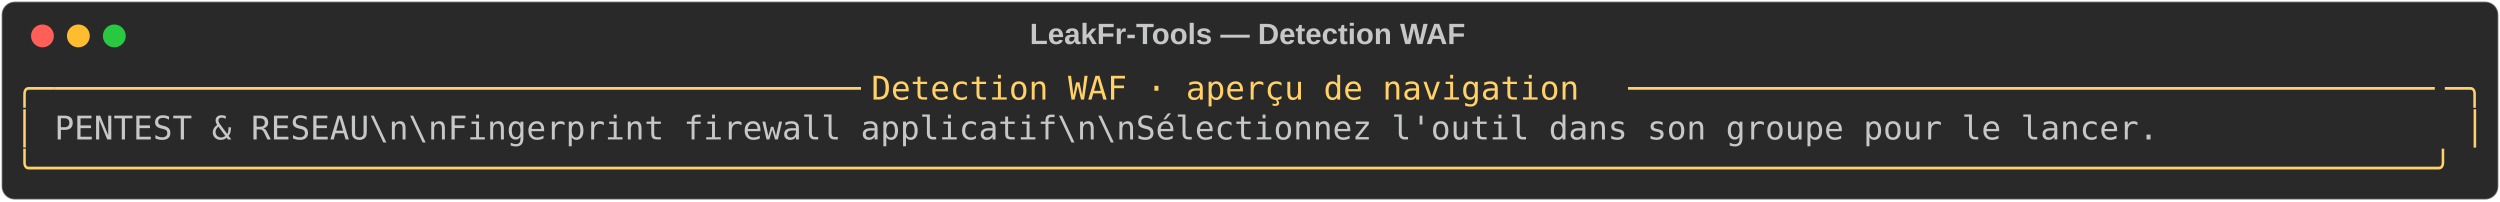
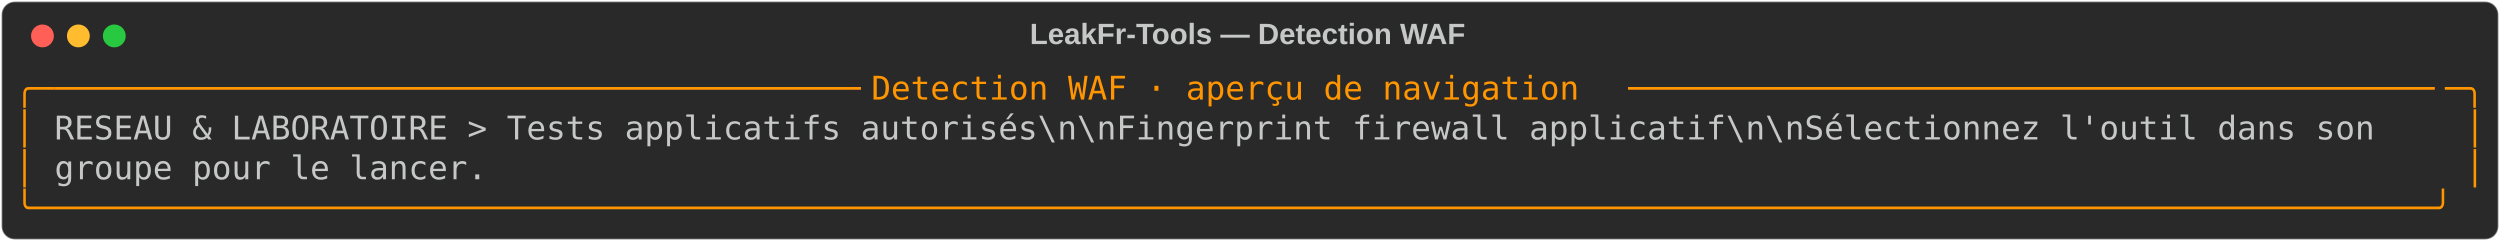
- <svg xmlns="http://www.w3.org/2000/svg" class="rich-terminal" viewBox="0 0 1531 123.2">
+ <svg xmlns="http://www.w3.org/2000/svg" class="rich-terminal" viewBox="0 0 1531 147.6">
  <style>

    @font-face {
        font-family: "Fira Code";
        src: local("FiraCode-Regular"),
                url("https://cdnjs.cloudflare.com/ajax/libs/firacode/6.2.0/woff2/FiraCode-Regular.woff2") format("woff2"),
                url("https://cdnjs.cloudflare.com/ajax/libs/firacode/6.2.0/woff/FiraCode-Regular.woff") format("woff");
        font-style: normal;
        font-weight: 400;
    }
    @font-face {
        font-family: "Fira Code";
        src: local("FiraCode-Bold"),
                url("https://cdnjs.cloudflare.com/ajax/libs/firacode/6.2.0/woff2/FiraCode-Bold.woff2") format("woff2"),
                url("https://cdnjs.cloudflare.com/ajax/libs/firacode/6.2.0/woff/FiraCode-Bold.woff") format("woff");
        font-style: bold;
        font-weight: 700;
    }

-     .terminal-163818673-matrix {
+     .terminal-3942623401-matrix {
        font-family: Fira Code, monospace;
        font-size: 20px;
        line-height: 24.4px;
        font-variant-east-asian: full-width;
    }

-     .terminal-163818673-title {
+     .terminal-3942623401-title {
        font-size: 18px;
        font-weight: bold;
        font-family: arial;
    }

-     .terminal-163818673-r1 { fill: #ffd166 }
- .terminal-163818673-r2 { fill: #c5c8c6 }
+     .terminal-3942623401-r1 { fill: #ff9500 }
+ .terminal-3942623401-r2 { fill: #c5c8c6 }
    </style>
  <defs>
-     <clipPath id="terminal-163818673-clip-terminal">
-       <rect x="0" y="0" width="1511.8" height="72.2" />
+     <clipPath id="terminal-3942623401-clip-terminal">
+       <rect x="0" y="0" width="1511.8" height="96.6" />
    </clipPath>
-     <clipPath id="terminal-163818673-line-0">
+     <clipPath id="terminal-3942623401-line-0">
      <rect x="0" y="1.5" width="1512.8" height="24.65" />
    </clipPath>
-     <clipPath id="terminal-163818673-line-1">
+     <clipPath id="terminal-3942623401-line-1">
      <rect x="0" y="25.9" width="1512.8" height="24.65" />
    </clipPath>
+     <clipPath id="terminal-3942623401-line-2">
+       <rect x="0" y="50.3" width="1512.8" height="24.65" />
+     </clipPath>
  </defs>
-   <rect fill="#292929" stroke="rgba(255,255,255,0.35)" stroke-width="1" x="1" y="1" width="1529" height="121.2" rx="8" />
-   <text class="terminal-163818673-title" fill="#c5c8c6" text-anchor="middle" x="764" y="27">LeakFr-Tools — Detection WAF</text>
+   <rect fill="#292929" stroke="rgba(255,255,255,0.35)" stroke-width="1" x="1" y="1" width="1529" height="145.6" rx="8" />
+   <text class="terminal-3942623401-title" fill="#c5c8c6" text-anchor="middle" x="764" y="27">LeakFr-Tools — Detection WAF</text>
  <g transform="translate(26,22)">
    <circle cx="0" cy="0" r="7" fill="#ff5f57" />
    <circle cx="22" cy="0" r="7" fill="#febc2e" />
    <circle cx="44" cy="0" r="7" fill="#28c840" />
  </g>
-   <g transform="translate(9, 41)" clip-path="url(#terminal-163818673-clip-terminal)">
-     <g class="terminal-163818673-matrix">
-       <text class="terminal-163818673-r1" x="0" y="20" textLength="24.4" clip-path="url(#terminal-163818673-line-0)">╭─</text>
-       <text class="terminal-163818673-r1" x="24.4" y="20" textLength="500.2" clip-path="url(#terminal-163818673-line-0)">─────────────────────────────────────────</text>
-       <text class="terminal-163818673-r1" x="524.6" y="20" textLength="463.6" clip-path="url(#terminal-163818673-line-0)"> Detection WAF · aperçu de navigation </text>
-       <text class="terminal-163818673-r1" x="988.2" y="20" textLength="500.2" clip-path="url(#terminal-163818673-line-0)">─────────────────────────────────────────</text>
-       <text class="terminal-163818673-r1" x="1488.4" y="20" textLength="24.4" clip-path="url(#terminal-163818673-line-0)">─╮</text>
-       <text class="terminal-163818673-r2" x="1512.8" y="20" textLength="12.2" clip-path="url(#terminal-163818673-line-0)">
+   <g transform="translate(9, 41)" clip-path="url(#terminal-3942623401-clip-terminal)">
+     <g class="terminal-3942623401-matrix">
+       <text class="terminal-3942623401-r1" x="0" y="20" textLength="24.4" clip-path="url(#terminal-3942623401-line-0)">╭─</text>
+       <text class="terminal-3942623401-r1" x="24.4" y="20" textLength="500.2" clip-path="url(#terminal-3942623401-line-0)">─────────────────────────────────────────</text>
+       <text class="terminal-3942623401-r1" x="524.6" y="20" textLength="463.6" clip-path="url(#terminal-3942623401-line-0)"> Detection WAF · aperçu de navigation </text>
+       <text class="terminal-3942623401-r1" x="988.2" y="20" textLength="500.2" clip-path="url(#terminal-3942623401-line-0)">─────────────────────────────────────────</text>
+       <text class="terminal-3942623401-r1" x="1488.4" y="20" textLength="24.4" clip-path="url(#terminal-3942623401-line-0)">─╮</text>
+       <text class="terminal-3942623401-r2" x="1512.8" y="20" textLength="12.2" clip-path="url(#terminal-3942623401-line-0)">
</text>
-       <text class="terminal-163818673-r1" x="0" y="44.4" textLength="12.2" clip-path="url(#terminal-163818673-line-1)">│</text>
-       <text class="terminal-163818673-r2" x="24.4" y="44.4" textLength="1305.4" clip-path="url(#terminal-163818673-line-1)">PENTEST &amp; RESEAU\n\nFingerprint firewall applicatif\n\nSélectionnez l'outil dans son groupe pour le lancer.</text>
-       <text class="terminal-163818673-r1" x="1500.6" y="44.4" textLength="12.2" clip-path="url(#terminal-163818673-line-1)">│</text>
-       <text class="terminal-163818673-r2" x="1512.8" y="44.4" textLength="12.2" clip-path="url(#terminal-163818673-line-1)">
+       <text class="terminal-3942623401-r1" x="0" y="44.4" textLength="12.2" clip-path="url(#terminal-3942623401-line-1)">│</text>
+       <text class="terminal-3942623401-r2" x="24.4" y="44.4" textLength="1451.8" clip-path="url(#terminal-3942623401-line-1)">RESEAU &amp; LABORATOIRE &gt; Tests applicatifs autorisés\n\nFingerprint firewall applicatif\n\nSélectionnez l'outil dans son </text>
+       <text class="terminal-3942623401-r1" x="1500.6" y="44.4" textLength="12.2" clip-path="url(#terminal-3942623401-line-1)">│</text>
+       <text class="terminal-3942623401-r2" x="1512.8" y="44.4" textLength="12.2" clip-path="url(#terminal-3942623401-line-1)">
</text>
-       <text class="terminal-163818673-r1" x="0" y="68.8" textLength="1512.8" clip-path="url(#terminal-163818673-line-2)">╰──────────────────────────────────────────────────────────────────────────────────────────────────────────────────────────╯</text>
-       <text class="terminal-163818673-r2" x="1512.8" y="68.8" textLength="12.2" clip-path="url(#terminal-163818673-line-2)">
+       <text class="terminal-3942623401-r1" x="0" y="68.8" textLength="12.2" clip-path="url(#terminal-3942623401-line-2)">│</text>
+       <text class="terminal-3942623401-r2" x="24.4" y="68.8" textLength="268.4" clip-path="url(#terminal-3942623401-line-2)">groupe pour le lancer.</text>
+       <text class="terminal-3942623401-r1" x="1500.6" y="68.8" textLength="12.2" clip-path="url(#terminal-3942623401-line-2)">│</text>
+       <text class="terminal-3942623401-r2" x="1512.8" y="68.8" textLength="12.2" clip-path="url(#terminal-3942623401-line-2)">
+ </text>
+       <text class="terminal-3942623401-r1" x="0" y="93.2" textLength="1512.8" clip-path="url(#terminal-3942623401-line-3)">╰──────────────────────────────────────────────────────────────────────────────────────────────────────────────────────────╯</text>
+       <text class="terminal-3942623401-r2" x="1512.8" y="93.2" textLength="12.2" clip-path="url(#terminal-3942623401-line-3)">
</text>
    </g>
  </g>
</svg>
